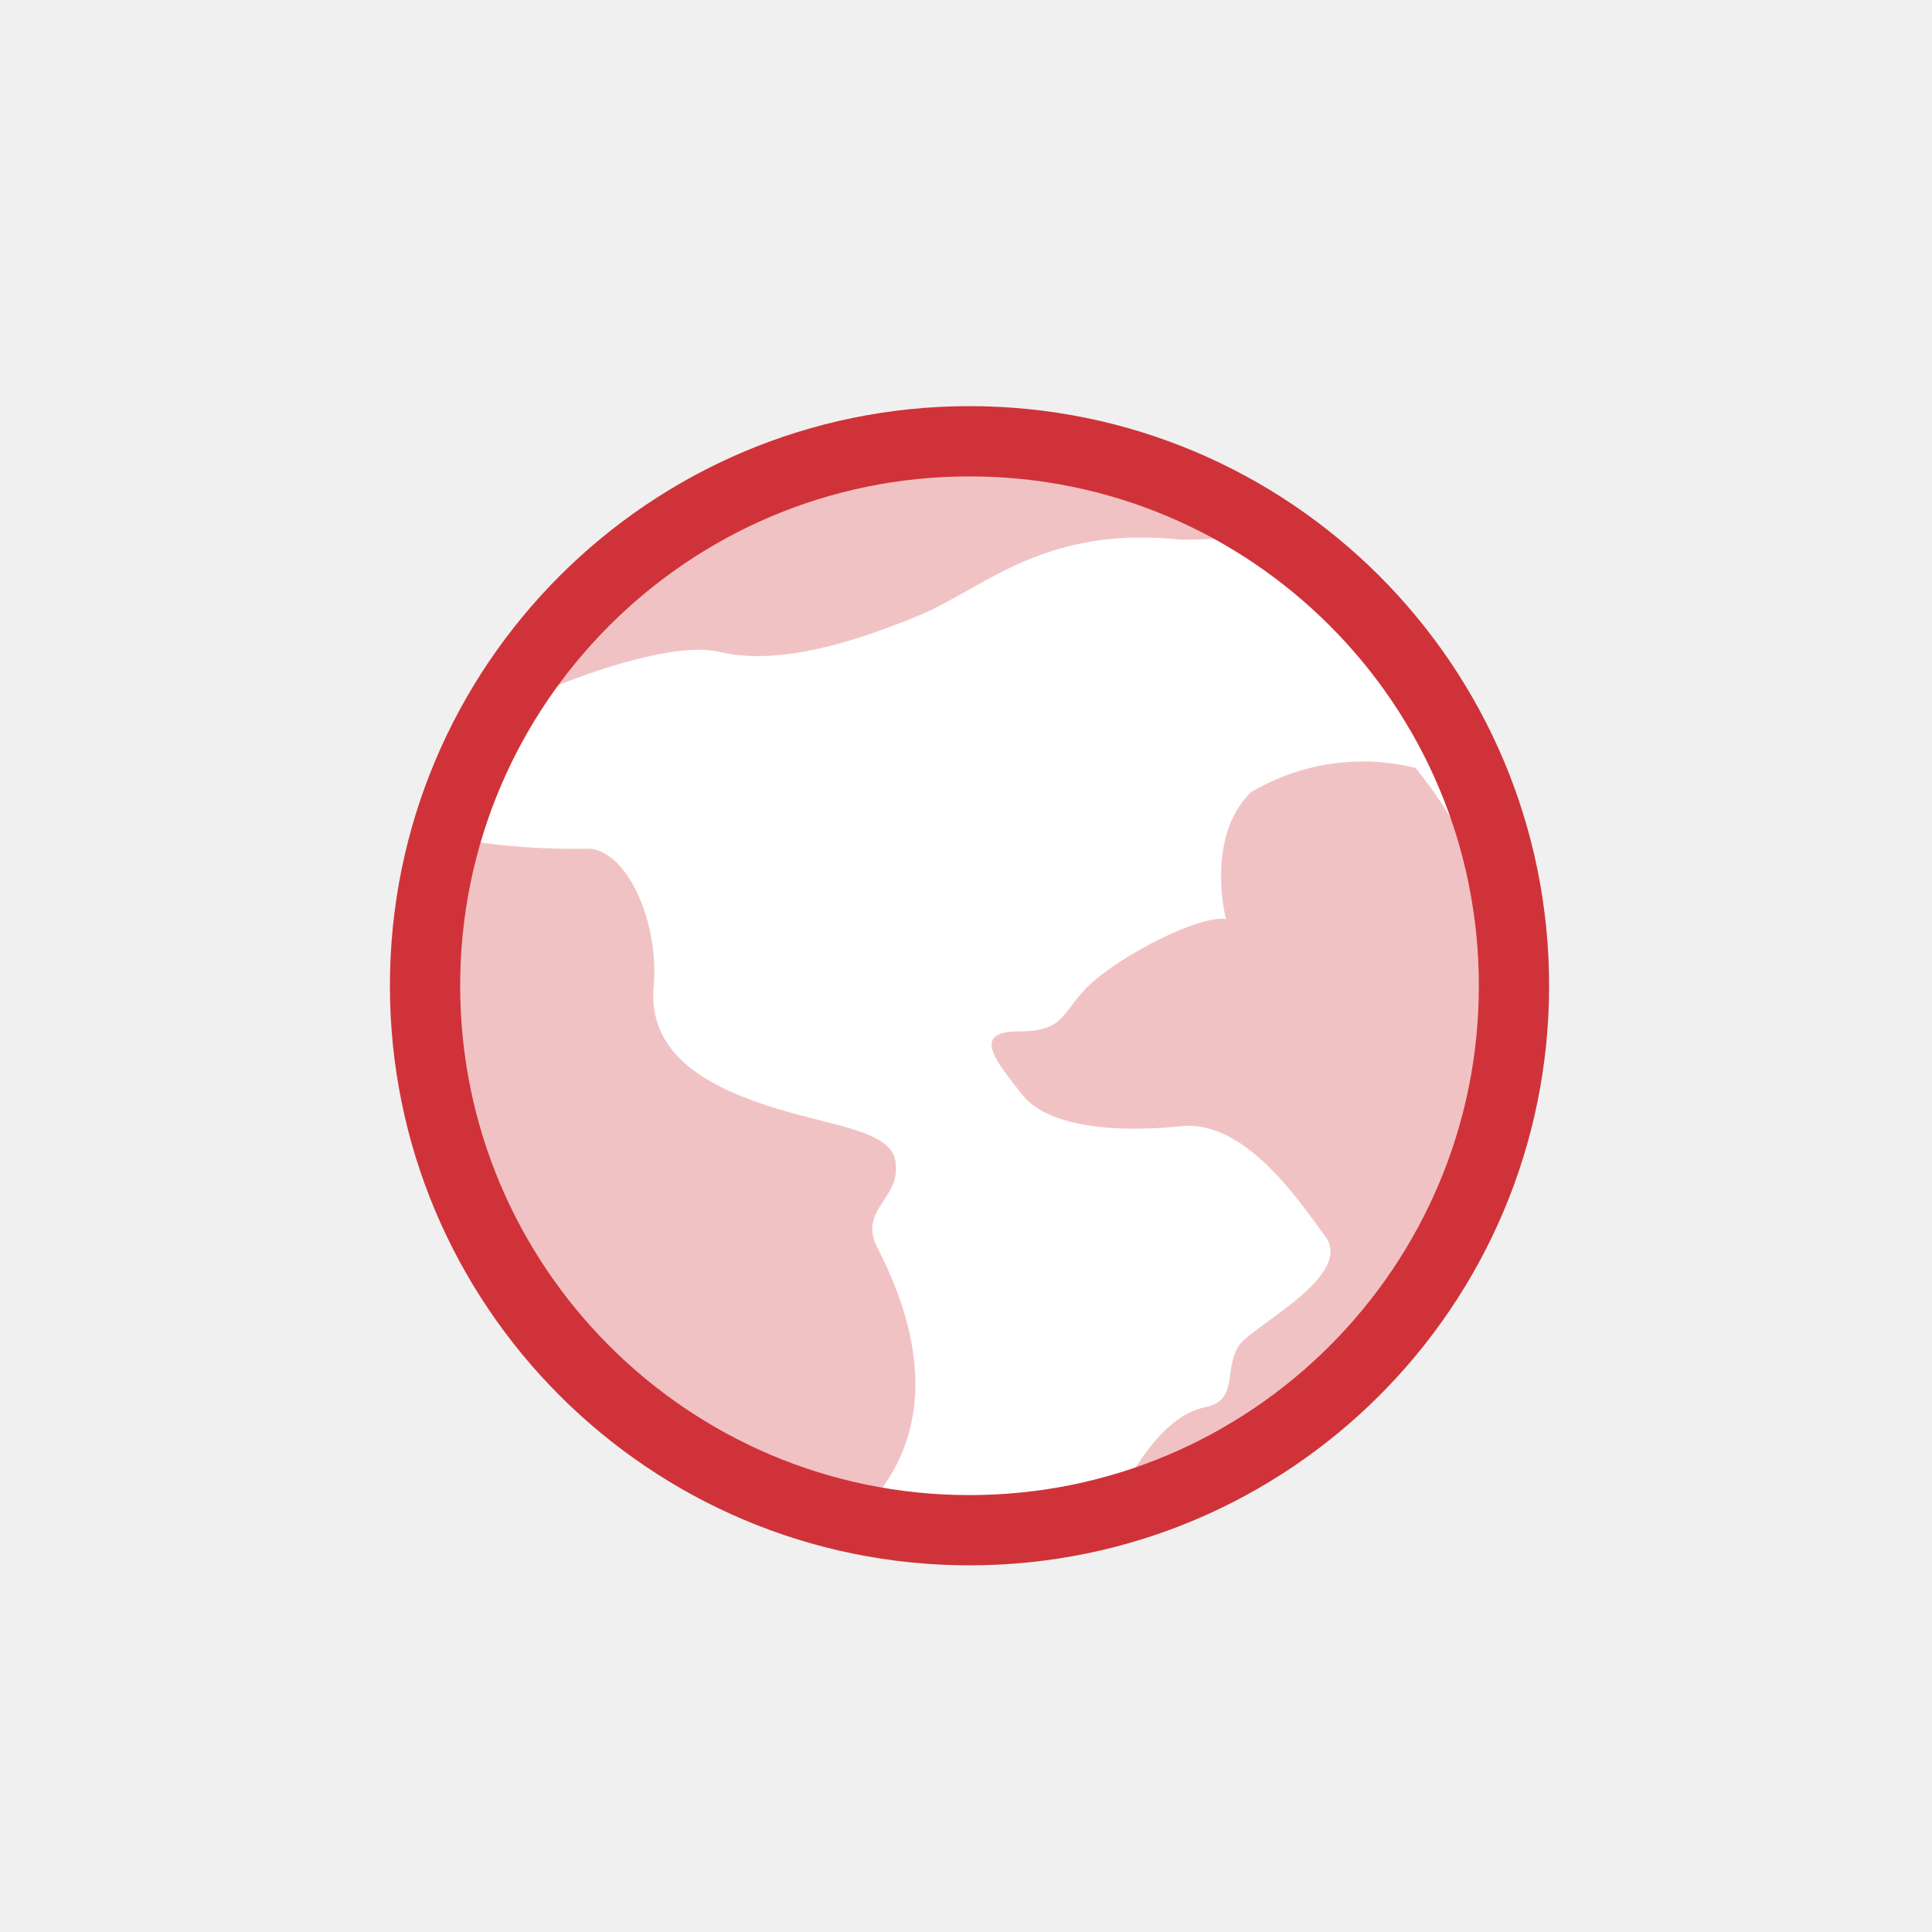
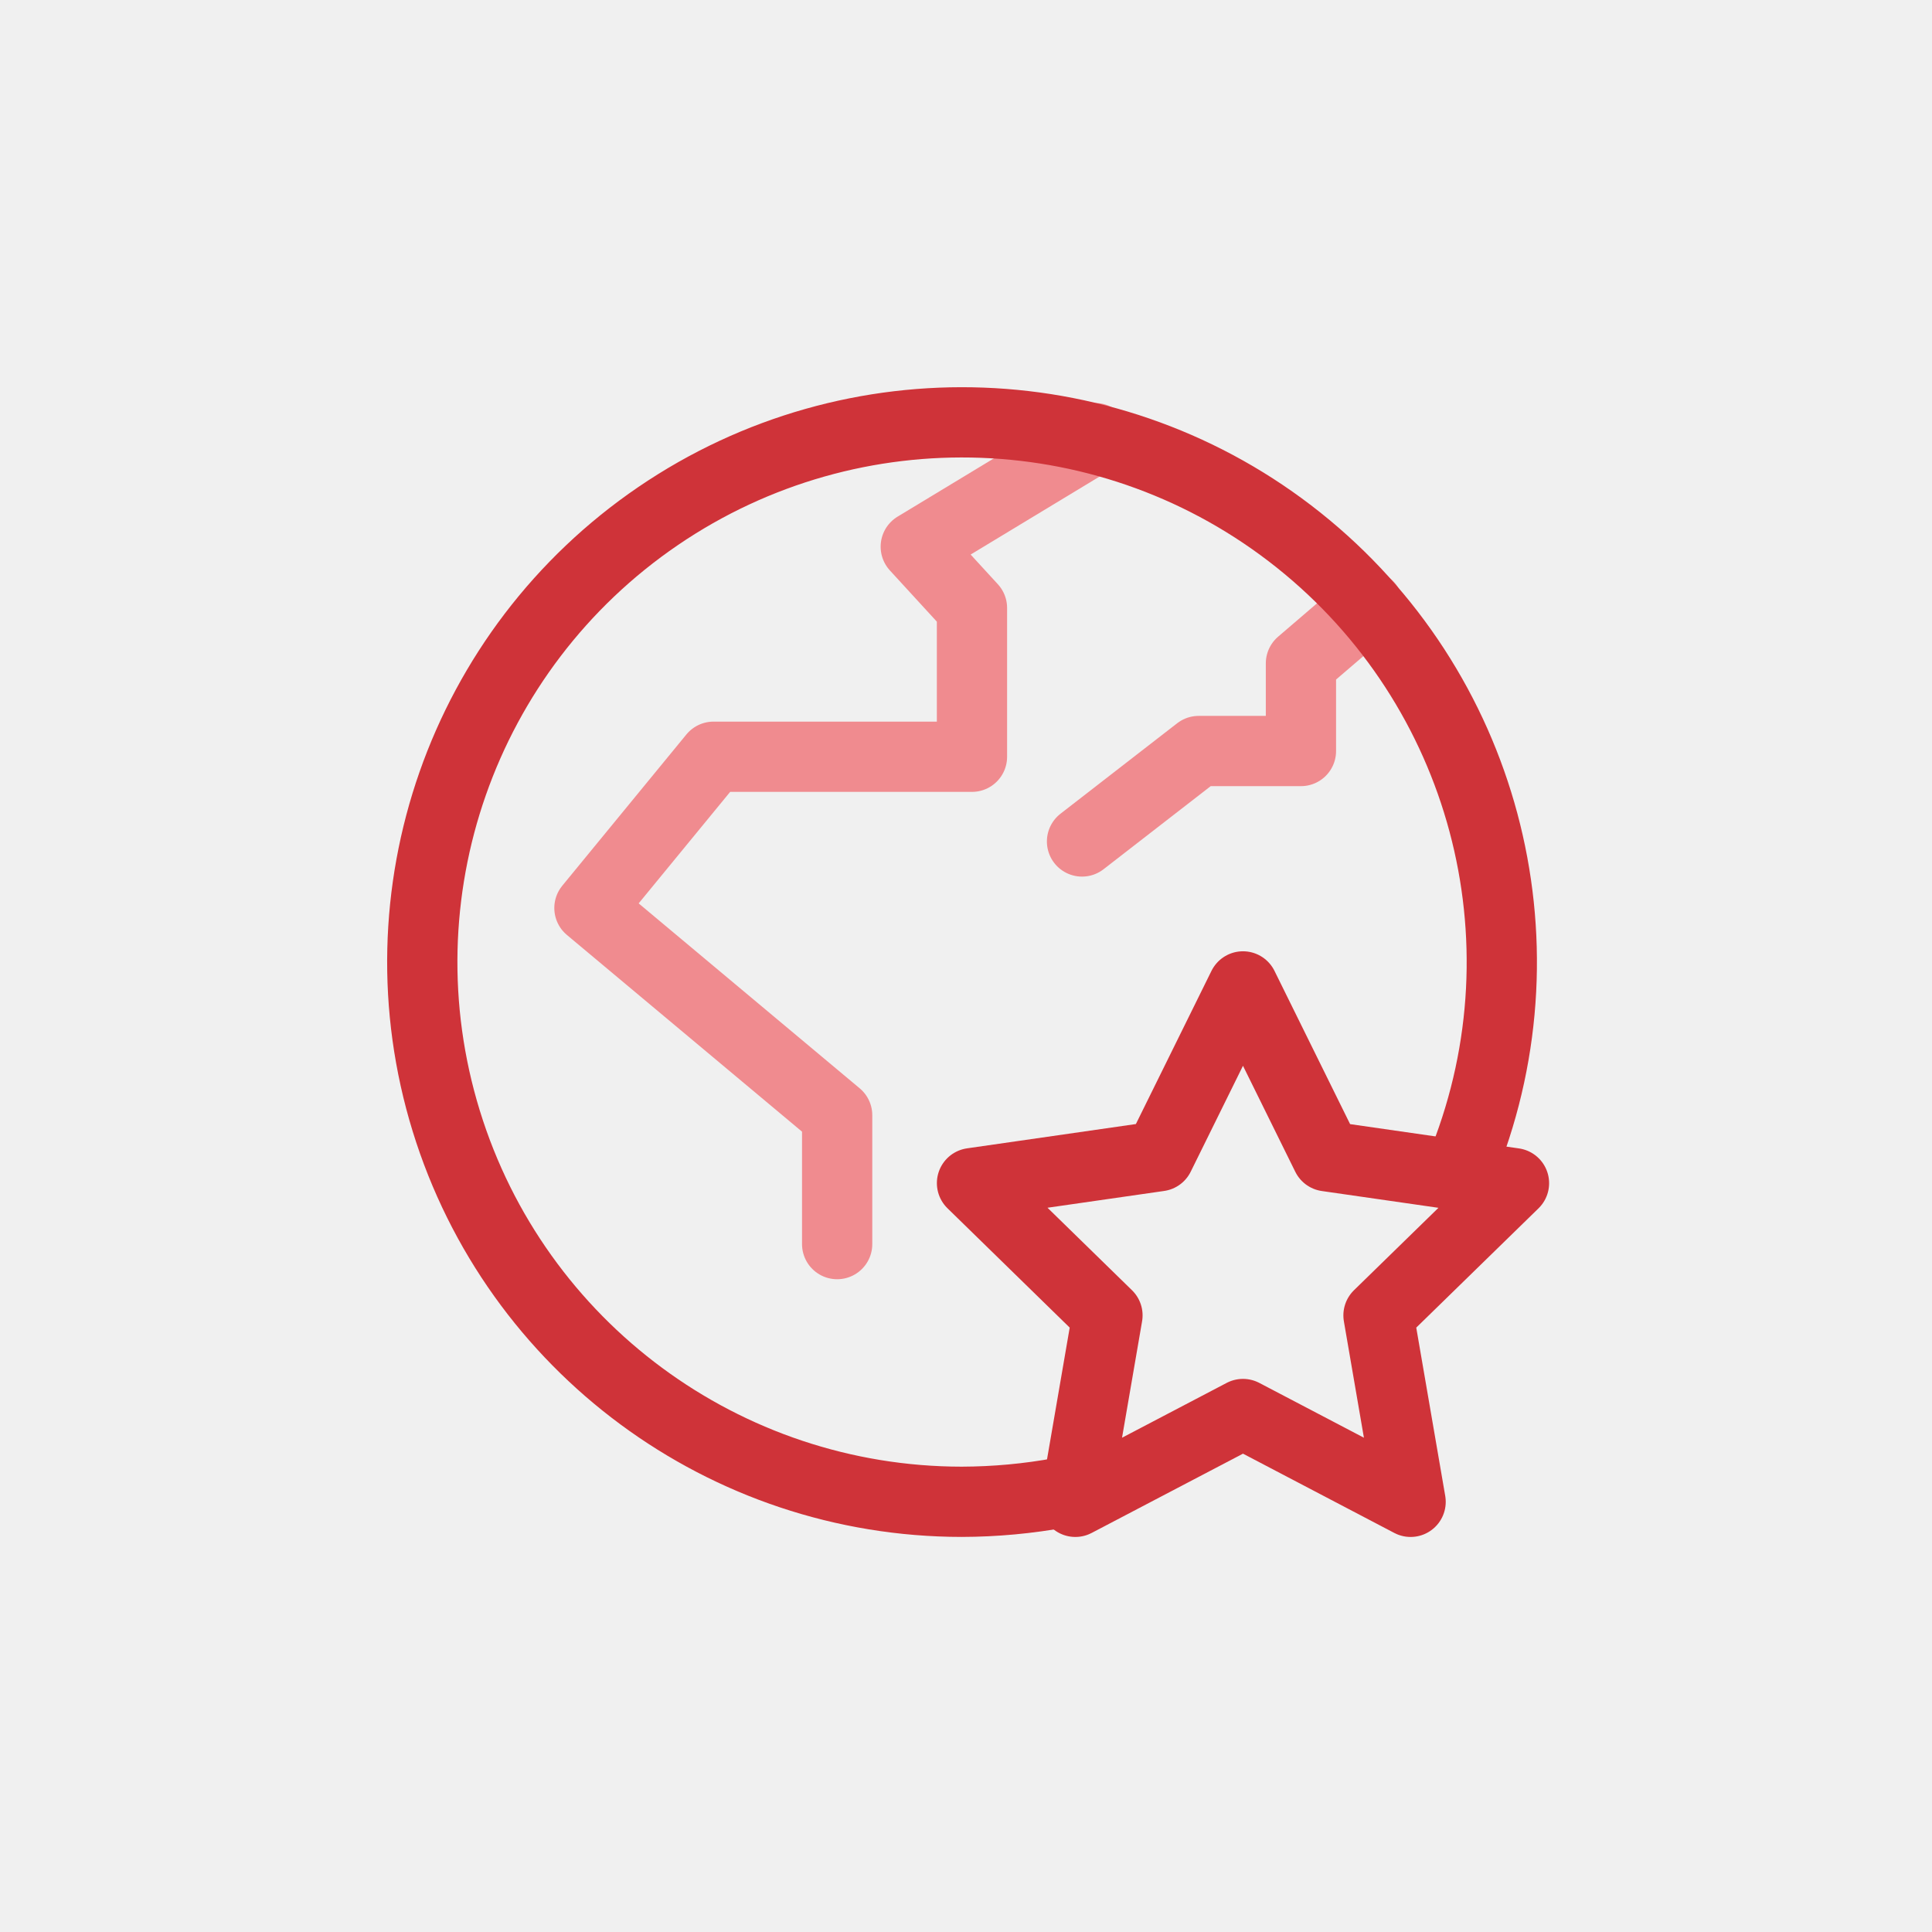
- <svg xmlns="http://www.w3.org/2000/svg" viewBox="0 0 55 55">
-   <defs>
-     <style>
-       .cls-1 {
-         fill: none;
-       }
- 
-       .cls-2 {
-         fill: #fff;
-         stroke: #cf3339;
-         stroke-linecap: round;
-         stroke-linejoin: round;
-         stroke-miterlimit: 10;
-         stroke-width: 2px;
-       }
- 
-       .cls-3 {
-         opacity: 0.3;
-       }
- 
-       .cls-4 {
-         fill: #cf3339;
-       }
-     </style>
-   </defs>
-   <g id="ico-menu-abroad" transform="translate(-735 -1375)">
-     <g id="Symbol_350_14" data-name="Symbol 350 – 14" transform="translate(543 153)">
-       <rect id="Rectangle_2707" data-name="Rectangle 2707" class="cls-1" width="55" height="55" transform="translate(192 1222)" />
+ <svg xmlns="http://www.w3.org/2000/svg" width="55" height="55" viewBox="0 0 55 55">
+   <g id="Group_3629" data-name="Group 3629" transform="translate(-735 -1375)">
+     <g id="Symbol_350_43" data-name="Symbol 350 – 43" transform="translate(543 153)">
+       <rect id="Rectangle_2707" data-name="Rectangle 2707" width="55" height="55" transform="translate(192 1222)" fill="none" />
    </g>
-     <g id="Group_3407" data-name="Group 3407" transform="translate(746.1 1386.562)">
-       <circle id="Ellipse_763" data-name="Ellipse 763" class="cls-2" cx="15.5" cy="15.5" r="15.5" transform="translate(1 1)" />
-       <g id="Group_3406" data-name="Group 3406" class="cls-3">
-         <path id="Path_2053" data-name="Path 2053" class="cls-4" d="M13.9,24c-.6-1.1.6-1.4.5-2.4,0-1-1.9-1.1-3.7-1.7s-3.3-1.5-3.2-3.3c.2-1.8-.7-3.9-1.8-4a20.62,20.62,0,0,1-3.3-.2A12.528,12.528,0,0,0,.9,18.5,13.136,13.136,0,0,0,13.2,31.6c.1-.1.3-.2.4-.3C16.1,28.6,14.5,25.2,13.9,24Z" />
-         <path id="Path_2054" data-name="Path 2054" class="cls-4" d="M9.4,7c1.7.4,3.9-.3,5.8-1.1,1.8-.8,3.5-2.5,7.3-2.1a9.78,9.78,0,0,0,2.6-.3C22.7,1.7,19.3.1,16.9.5,8,1.8,6.8,4.5,3.7,8.4,5.7,7.5,8.2,6.7,9.4,7Z" />
-         <path id="Path_2055" data-name="Path 2055" class="cls-4" d="M23.8,14.6c-.8-.1-2.9,1-3.8,1.8s-.7,1.4-2.1,1.4-.6.9.1,1.8,2.6,1.1,4.5.9c1.8-.2,3.3,2,4.1,3.1.9,1.1-1.9,2.5-2.4,3.1-.5.7,0,1.6-1,1.8s-1.9,1.4-2.5,2.7A13.046,13.046,0,0,0,32,18.3a12.563,12.563,0,0,0-2.8-8,6.228,6.228,0,0,0-4.7.7C23.2,12.3,23.8,14.6,23.8,14.6Z" />
-       </g>
+     <g id="Group_3551" data-name="Group 3551" transform="translate(746 1386)">
+       <path id="Path_2210" data-name="Path 2210" d="M12.6,24.394V20.726l-7.052-5.9L9.081,10.52h7.357V6.285l-1.6-1.745,5.108-3.09" transform="translate(0.232 0.023)" fill="none" stroke="#f08b8f" stroke-linecap="round" stroke-linejoin="round" stroke-miterlimit="10" stroke-width="2" />
+       <path id="Path_2211" data-name="Path 2211" d="M18.89,12.7l3.321-2.575h2.911V7.63l1.913-1.64" transform="translate(0.913 0.255)" fill="none" stroke="#f08b8f" stroke-linecap="round" stroke-linejoin="round" stroke-miterlimit="10" stroke-width="2" />
+       <path id="Path_2212" data-name="Path 2212" d="M19.214,31.49a15.834,15.834,0,0,1-2.838.263A15.365,15.365,0,1,1,30.691,22" fill="none" stroke="#cf3339" stroke-linecap="round" stroke-linejoin="round" stroke-miterlimit="10" stroke-width="2" />
+       <path id="Path_2213" data-name="Path 2213" d="M23.624,16.3l2.386,4.835,5.329.767-3.857,3.763.914,5.308-4.772-2.5-4.772,2.5.914-5.308L15.91,21.9l5.329-.767Z" transform="translate(0.761 0.781)" fill="none" stroke="#cf3339" stroke-linecap="round" stroke-linejoin="round" stroke-miterlimit="10" stroke-width="2" />
    </g>
  </g>
</svg>
